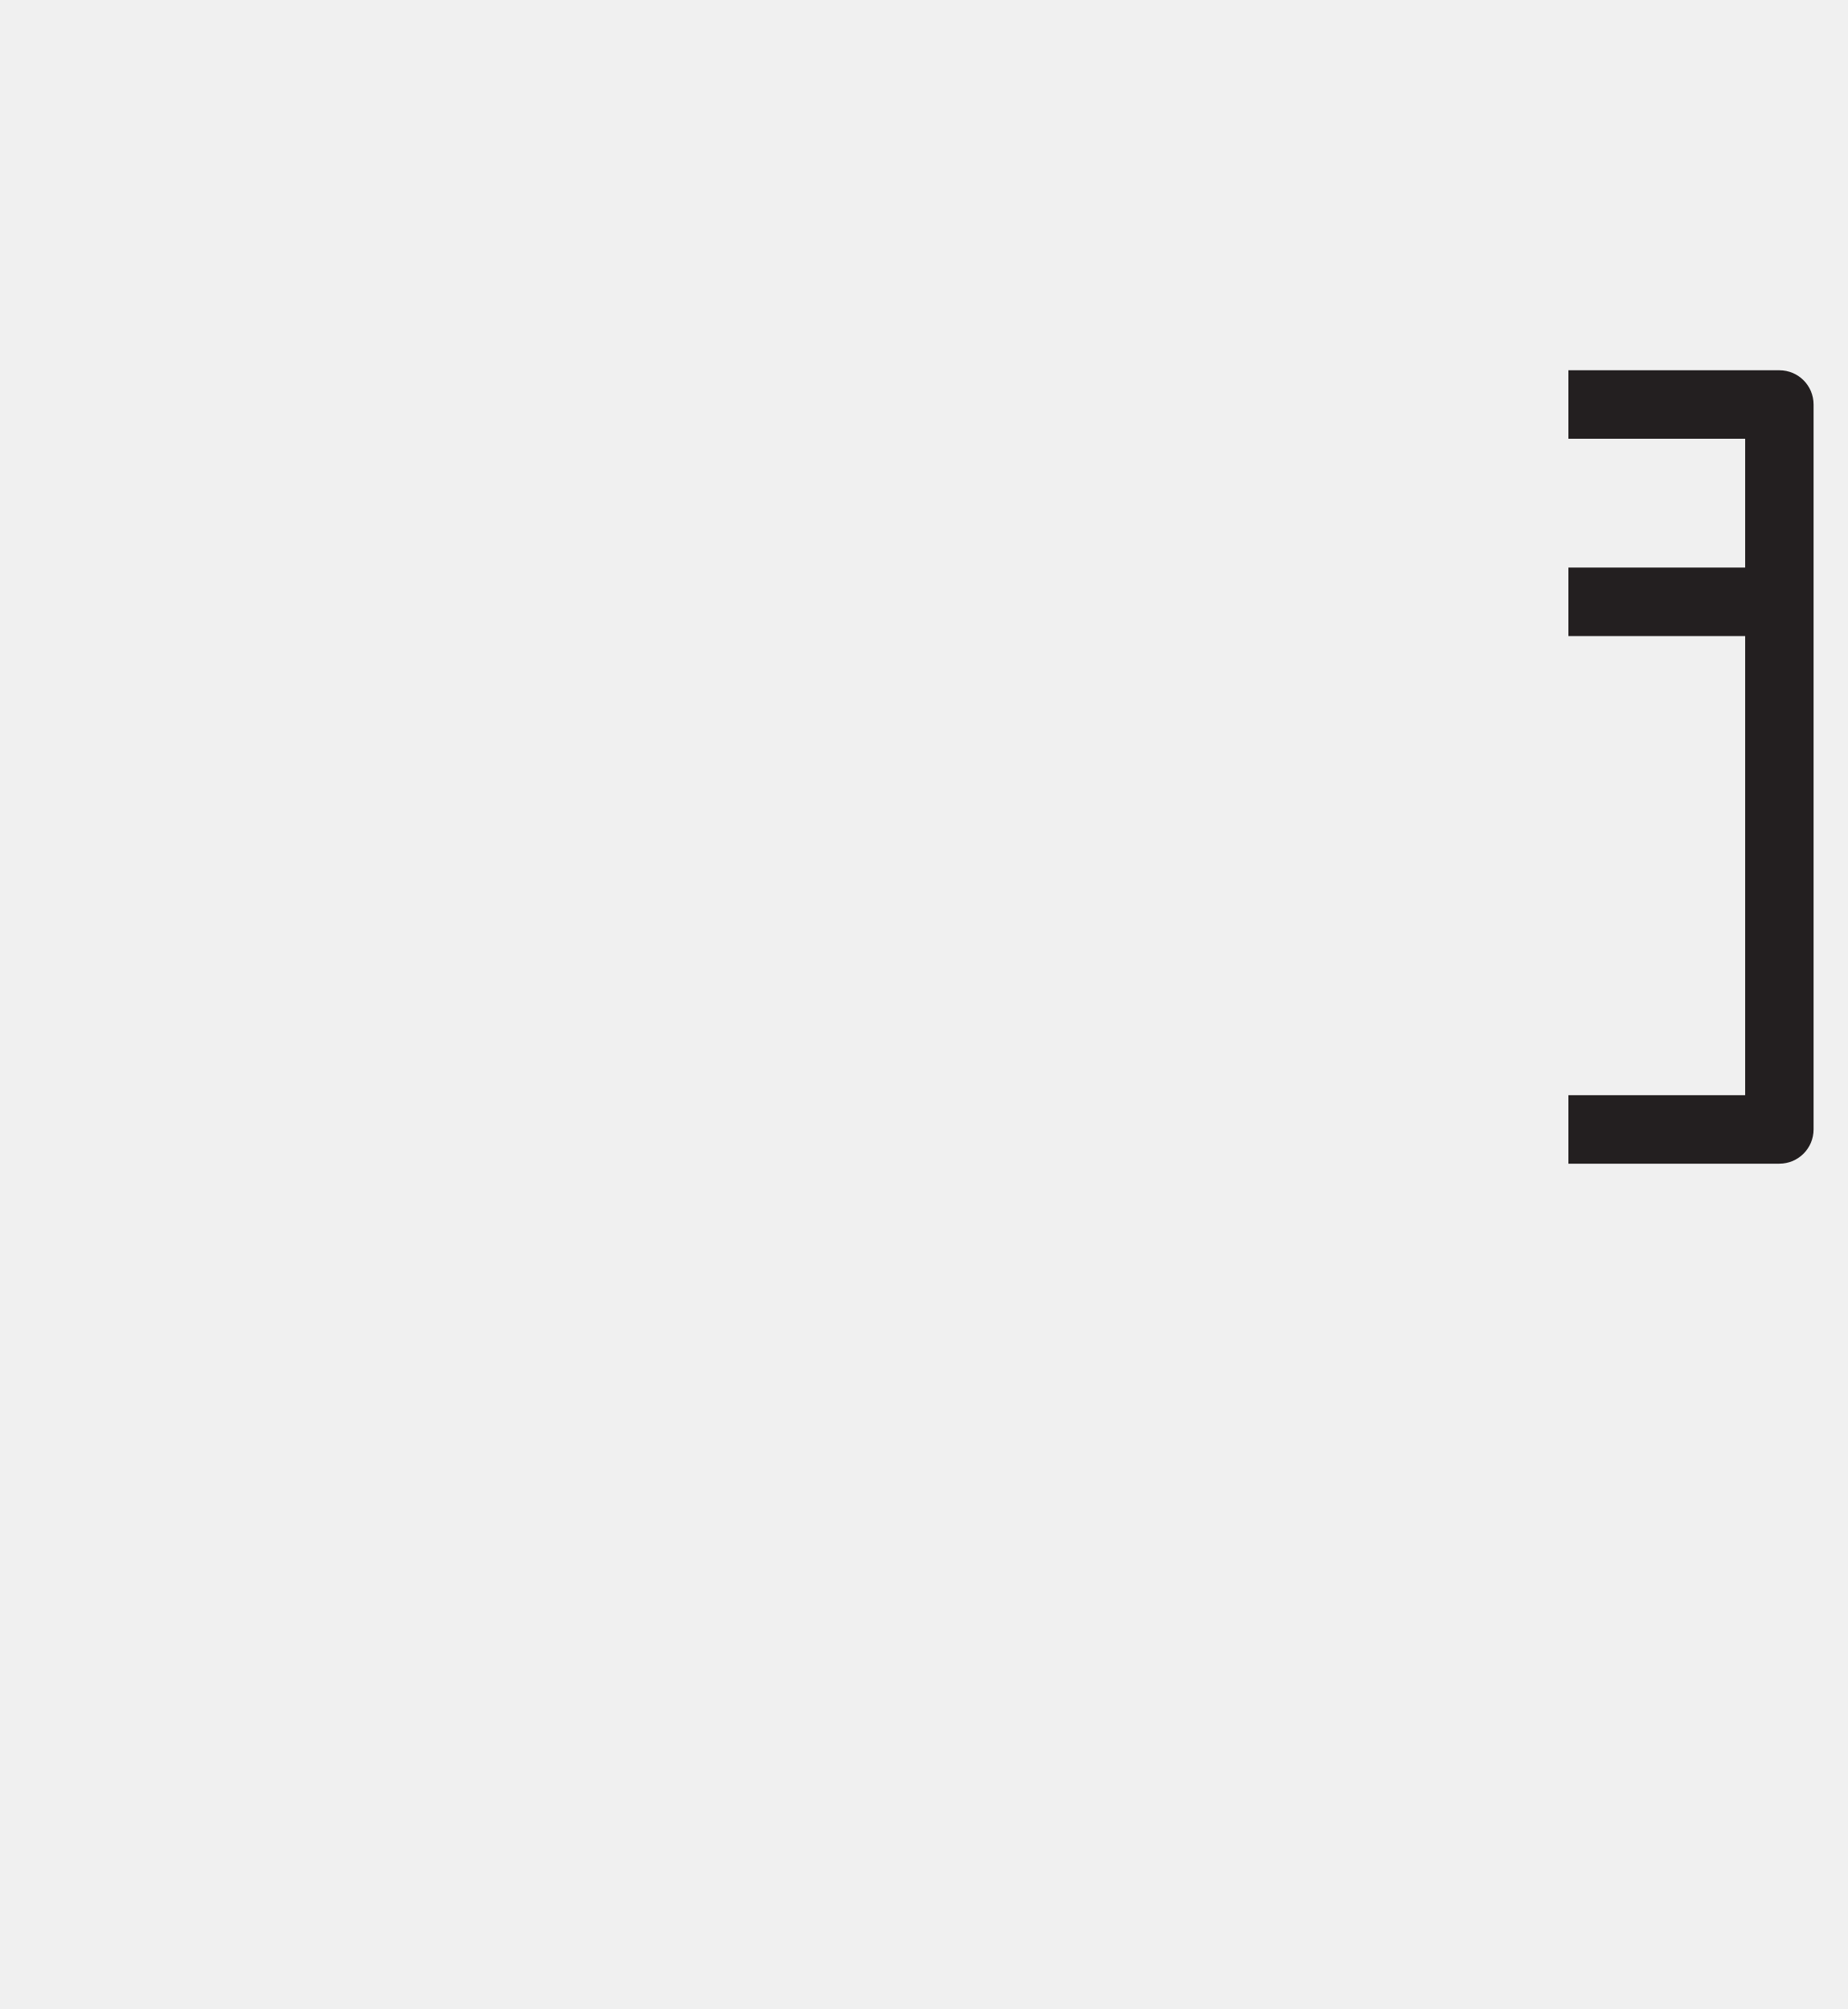
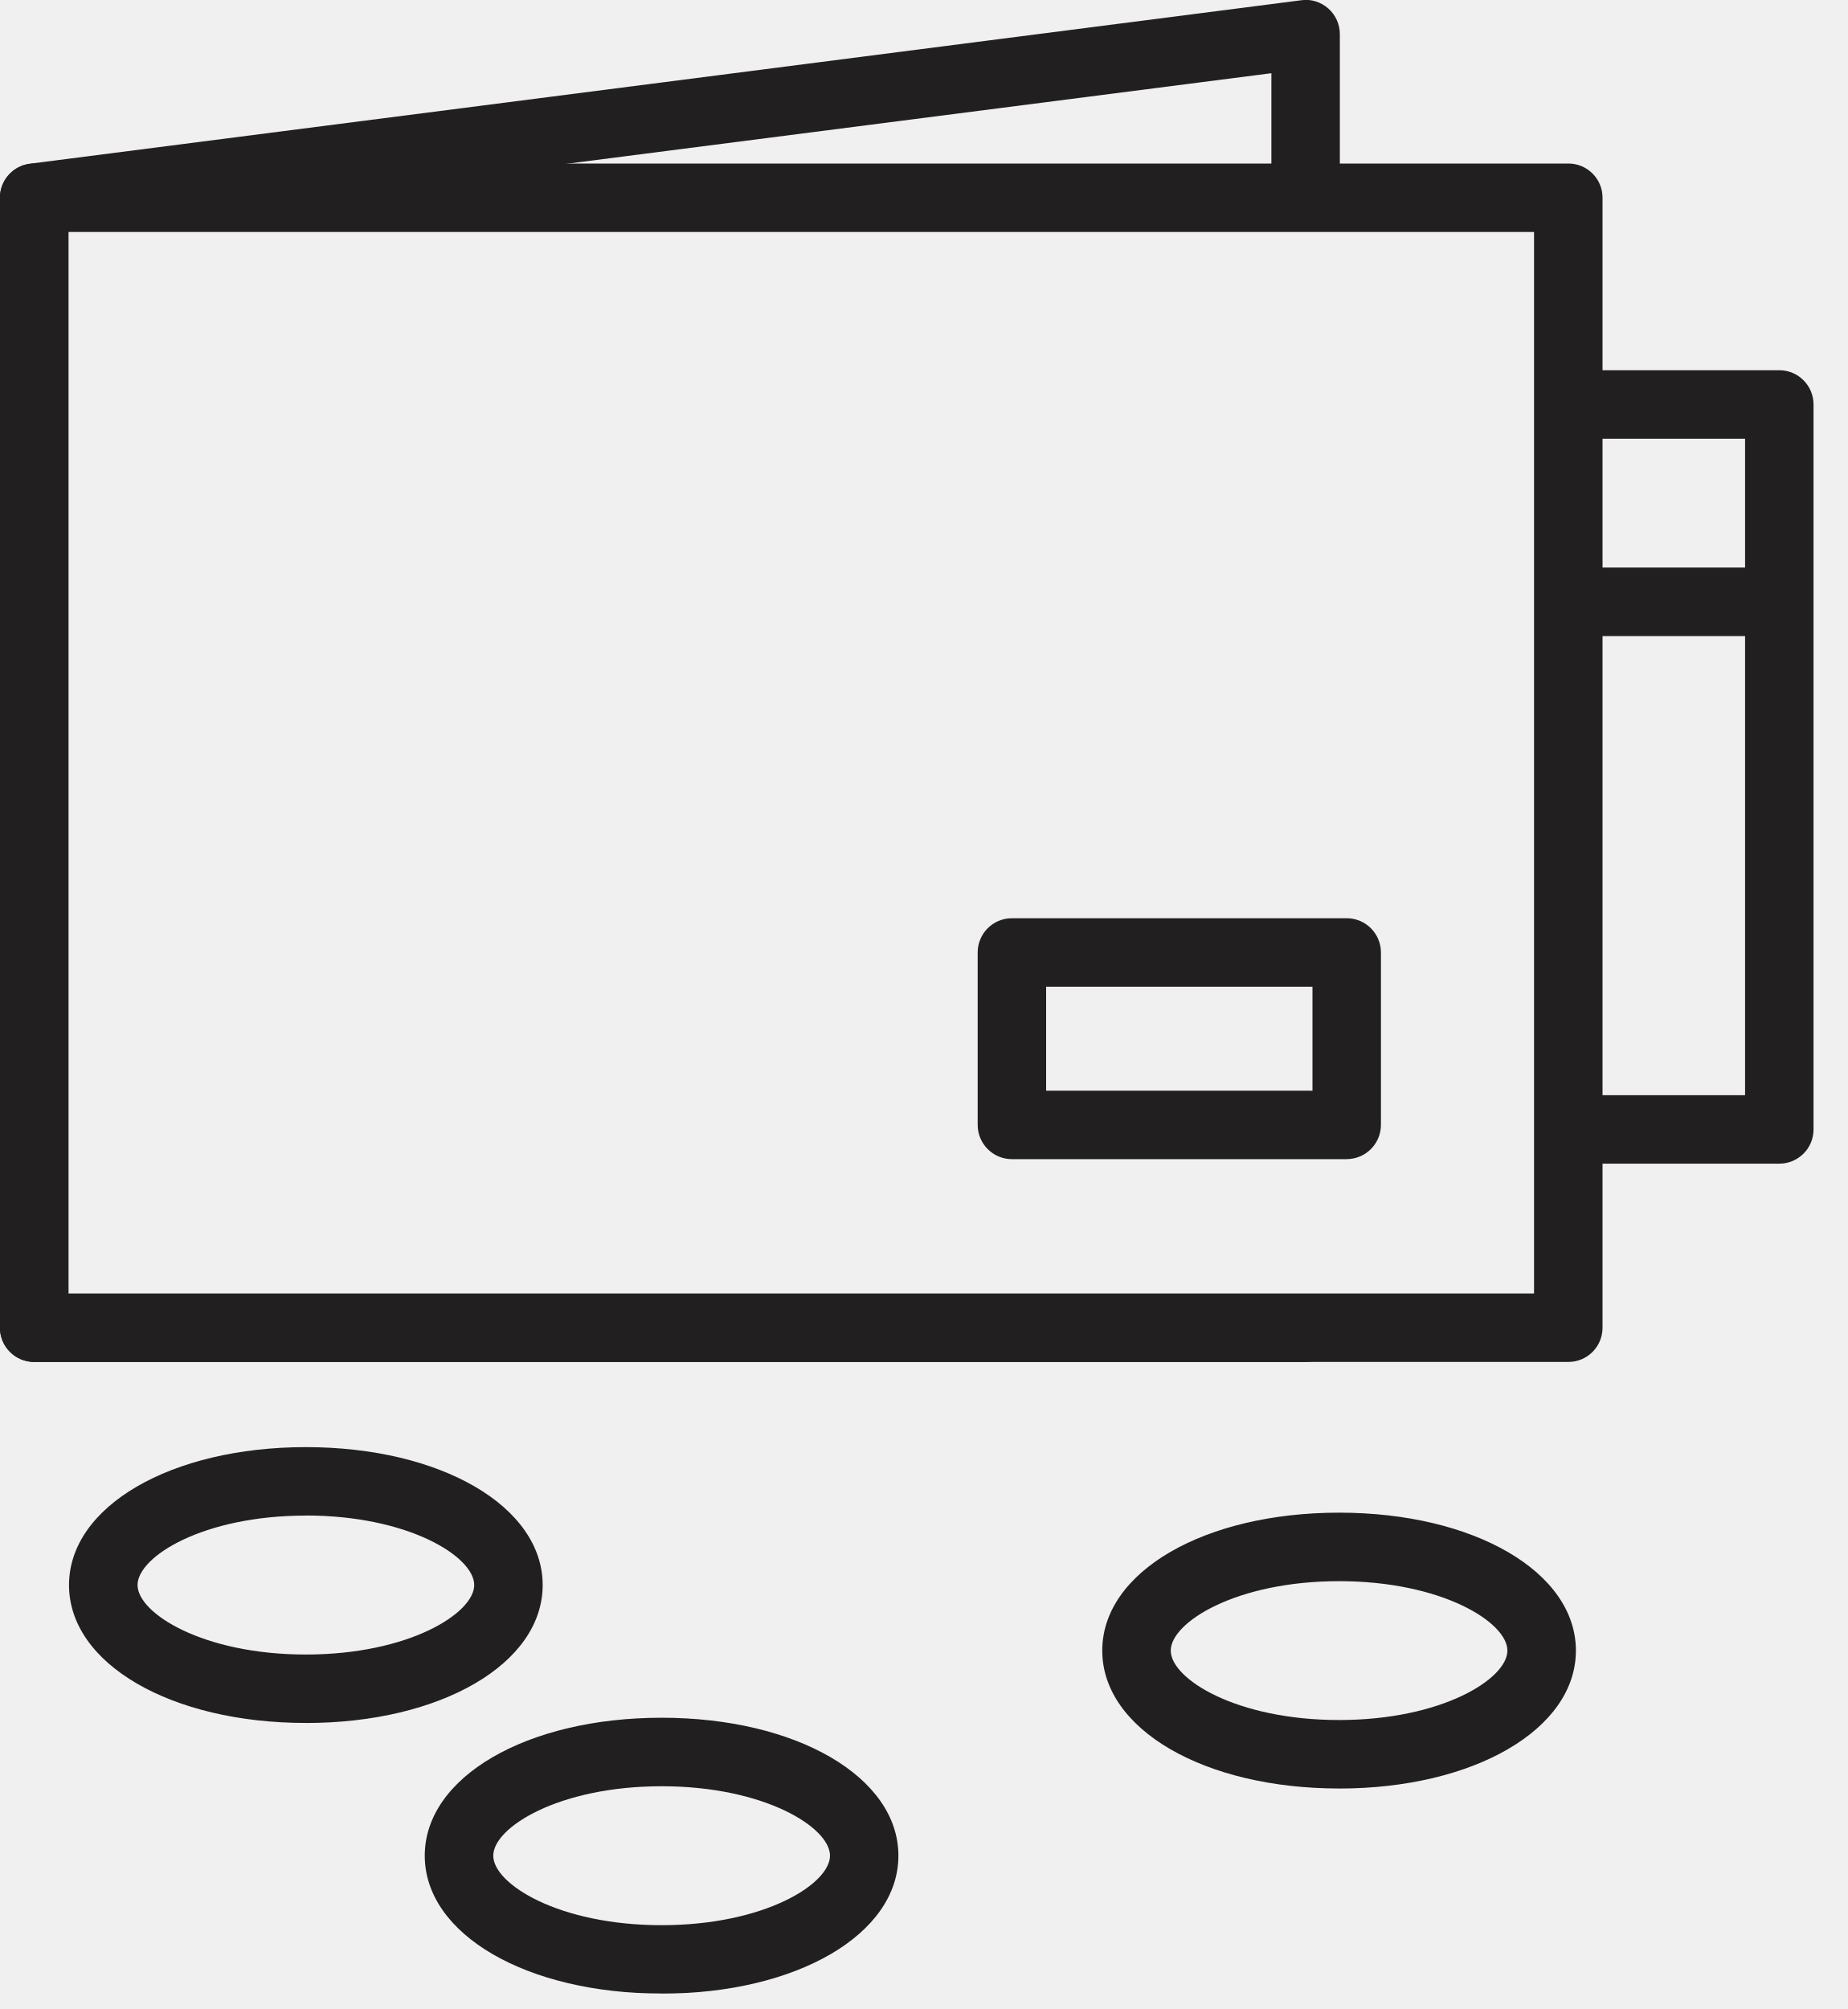
<svg xmlns="http://www.w3.org/2000/svg" xmlns:xlink="http://www.w3.org/1999/xlink" width="46" height="50" viewBox="0 0 46 50">
-   <g style="mix-blend-mode:normal" transform="translate(-3025 -560)">
-     <use xlink:href="#a" transform="translate(3064.04 569.215)" fill="#231F20" style="mix-blend-mode:normal" />
-     <mask id="c">
-       <use xlink:href="#b" transform="translate(3025 560)" style="mix-blend-mode:normal" />
+   <defs>
+     <path id="a" d="M0 49.617h45.142V0H0z" />
+   </defs>
+   <g fill="none" fill-rule="evenodd">
+     <path d="M44.29 9.215h-5.252v1.704h4.4v3.206h-4.4v1.705h4.4v11.427h-4.4v1.704h5.252c.47 0 .852-.38.852-.85V10.066c0-.47-.382-.852-.852-.852z" fill="#221F20" />
+     <mask id="b" fill="#fff">
+       <use xlink:href="#a" />
    </mask>
-     <use xlink:href="#d" transform="translate(3025 564.07)" fill="#231F20" style="mix-blend-mode:normal" mask="url(#c)" />
-     <use xlink:href="#e" transform="translate(3026.72 596.015)" fill="#231F20" style="mix-blend-mode:normal" mask="url(#c)" />
-     <use xlink:href="#f" transform="translate(3035.57 602.75)" fill="#231F20" style="mix-blend-mode:normal" mask="url(#c)" />
-     <use xlink:href="#g" transform="translate(3052.44 597.647)" fill="#231F20" style="mix-blend-mode:normal" mask="url(#c)" />
-     <use xlink:href="#h" transform="translate(3049.33 582.854)" fill="#231F20" style="mix-blend-mode:normal" mask="url(#c)" />
-     <use xlink:href="#i" transform="translate(3025 560)" fill="#231F20" style="mix-blend-mode:normal" mask="url(#c)" />
+     <path d="M1.705 32.192h36.48V5.774H1.706v26.418zm37.334 1.704H.85c-.47 0-.852-.38-.852-.852V4.92c0-.47.38-.85.852-.85H39.04c.47 0 .85.38.85.85v28.124c0 .47-.38.852-.85.852zM7.614 37.72c-2.56 0-4.19 1.023-4.19 1.728 0 .704 1.63 1.73 4.19 1.73 2.558 0 4.19-1.026 4.19-1.73 0-.705-1.632-1.73-4.19-1.73m0 5.163c-3.362 0-5.896-1.475-5.896-3.432 0-1.957 2.534-3.433 5.896-3.433 3.36 0 5.894 1.476 5.894 3.433 0 1.957-2.534 3.433-5.894 3.433M16.47 44.456c-2.56 0-4.192 1.024-4.192 1.728 0 .705 1.632 1.73 4.19 1.73 2.56 0 4.192-1.025 4.192-1.73 0-.704-1.633-1.728-4.19-1.728m0 5.16c-3.362 0-5.897-1.475-5.897-3.432 0-1.957 2.535-3.433 5.896-3.433 3.36 0 5.894 1.477 5.894 3.434s-2.535 3.433-5.895 3.433M33.332 39.352c-2.558 0-4.19 1.023-4.19 1.728 0 .704 1.632 1.728 4.19 1.728 2.558 0 4.19-1.024 4.19-1.728 0-.705-1.632-1.728-4.19-1.728m0 5.16c-3.36 0-5.895-1.475-5.895-3.432 0-1.957 2.534-3.433 5.895-3.433 3.36 0 5.895 1.476 5.895 3.433 0 1.957-2.535 3.433-5.895 3.433" fill="#221F20" mask="url(#b)" />
+     <path d="M26.04 27.145h6.63v-2.587h-6.63v2.587zm7.482 1.704h-8.334c-.47 0-.852-.383-.852-.853v-4.29c0-.47.38-.853.852-.853h8.334c.47 0 .852.382.852.852v4.29c0 .47-.382.853-.852.853z" fill="#221F20" mask="url(#b)" />
+     <path d="M.852 33.044V4.92h6.685l24.11-3.098v3.1h1.704V.85c0-.244-.104-.477-.288-.64-.184-.16-.427-.24-.67-.204L.74 4.075C.32 4.13 0 4.492 0 4.92v28.124c0 .47.382.852.852.852H32.5c.47 0 .85-.382.85-.852H.853z" fill="#221F20" mask="url(#b)" />
  </g>
-   <defs>
-     <path id="a" fill-rule="evenodd" d="M5.25 0H0v1.705h4.4V4.91H0v1.706h4.4v11.426H0v1.705h5.25c.472 0 .853-.382.853-.853V.852c0-.47-.38-.852-.852-.852z" />
-     <path id="b" fill-rule="evenodd" d="M0 49.618h45.142V0H0v49.618z" />
-     <path id="d" fill-rule="evenodd" d="M.852 29.828H39.04c.47 0 .85-.382.85-.852V.852c0-.47-.38-.852-.85-.852H.85C.382 0 0 .382 0 .852v28.123c0 .47.38.853.852.853zm37.334-1.705H1.706V1.705h36.48v26.418z" />
-     <path id="e" fill-rule="evenodd" d="M0 3.433C0 5.39 2.534 6.867 5.896 6.867c3.36 0 5.894-1.477 5.894-3.434S9.256 0 5.896 0C2.534 0 0 1.476 0 3.433zm1.705 0c0-.705 1.632-1.728 4.19-1.728 2.56 0 4.19 1.023 4.19 1.728 0 .705-1.63 1.73-4.19 1.73-2.558 0-4.19-1.025-4.19-1.73z" />
-     <path id="f" fill-rule="evenodd" d="M0 3.433C0 5.39 2.535 6.866 5.896 6.866c3.36 0 5.895-1.476 5.895-3.433C11.79 1.476 9.257 0 5.897 0 2.536 0 0 1.476 0 3.433zm1.705 0c0-.705 1.632-1.728 4.19-1.728 2.56 0 4.19 1.023 4.19 1.728 0 .704-1.63 1.728-4.19 1.728-2.558 0-4.19-1.023-4.19-1.727z" />
-     <path id="g" fill-rule="evenodd" d="M0 3.433C0 5.39 2.534 6.866 5.895 6.866c3.36 0 5.895-1.476 5.895-3.433C11.79 1.476 9.256 0 5.895 0 2.535 0 0 1.476 0 3.433zm1.705 0c0-.705 1.632-1.728 4.19-1.728 2.558 0 4.19 1.023 4.19 1.728 0 .705-1.632 1.728-4.19 1.728-2.558 0-4.19-1.022-4.19-1.727z" />
-     <path id="h" fill-rule="evenodd" d="M.852 5.995h8.334c.47 0 .852-.38.852-.852V.853c0-.47-.382-.853-.852-.853H.852C.382 0 0 .382 0 .852v4.29c0 .472.38.853.852.853zM8.334 4.29h-6.63V1.706h6.63V4.29z" />
-     <path id="i" fill-rule="evenodd" d="M.852 33.044V4.922h6.685l24.11-3.1v3.1h1.705V.852c0-.244-.105-.477-.29-.638-.184-.162-.427-.24-.67-.206L.743 4.078C.32 4.13 0 4.492 0 4.92v28.122c0 .47.382.853.852.853H32.5c.47 0 .852-.382.852-.853H.852z" />
-   </defs>
</svg>
